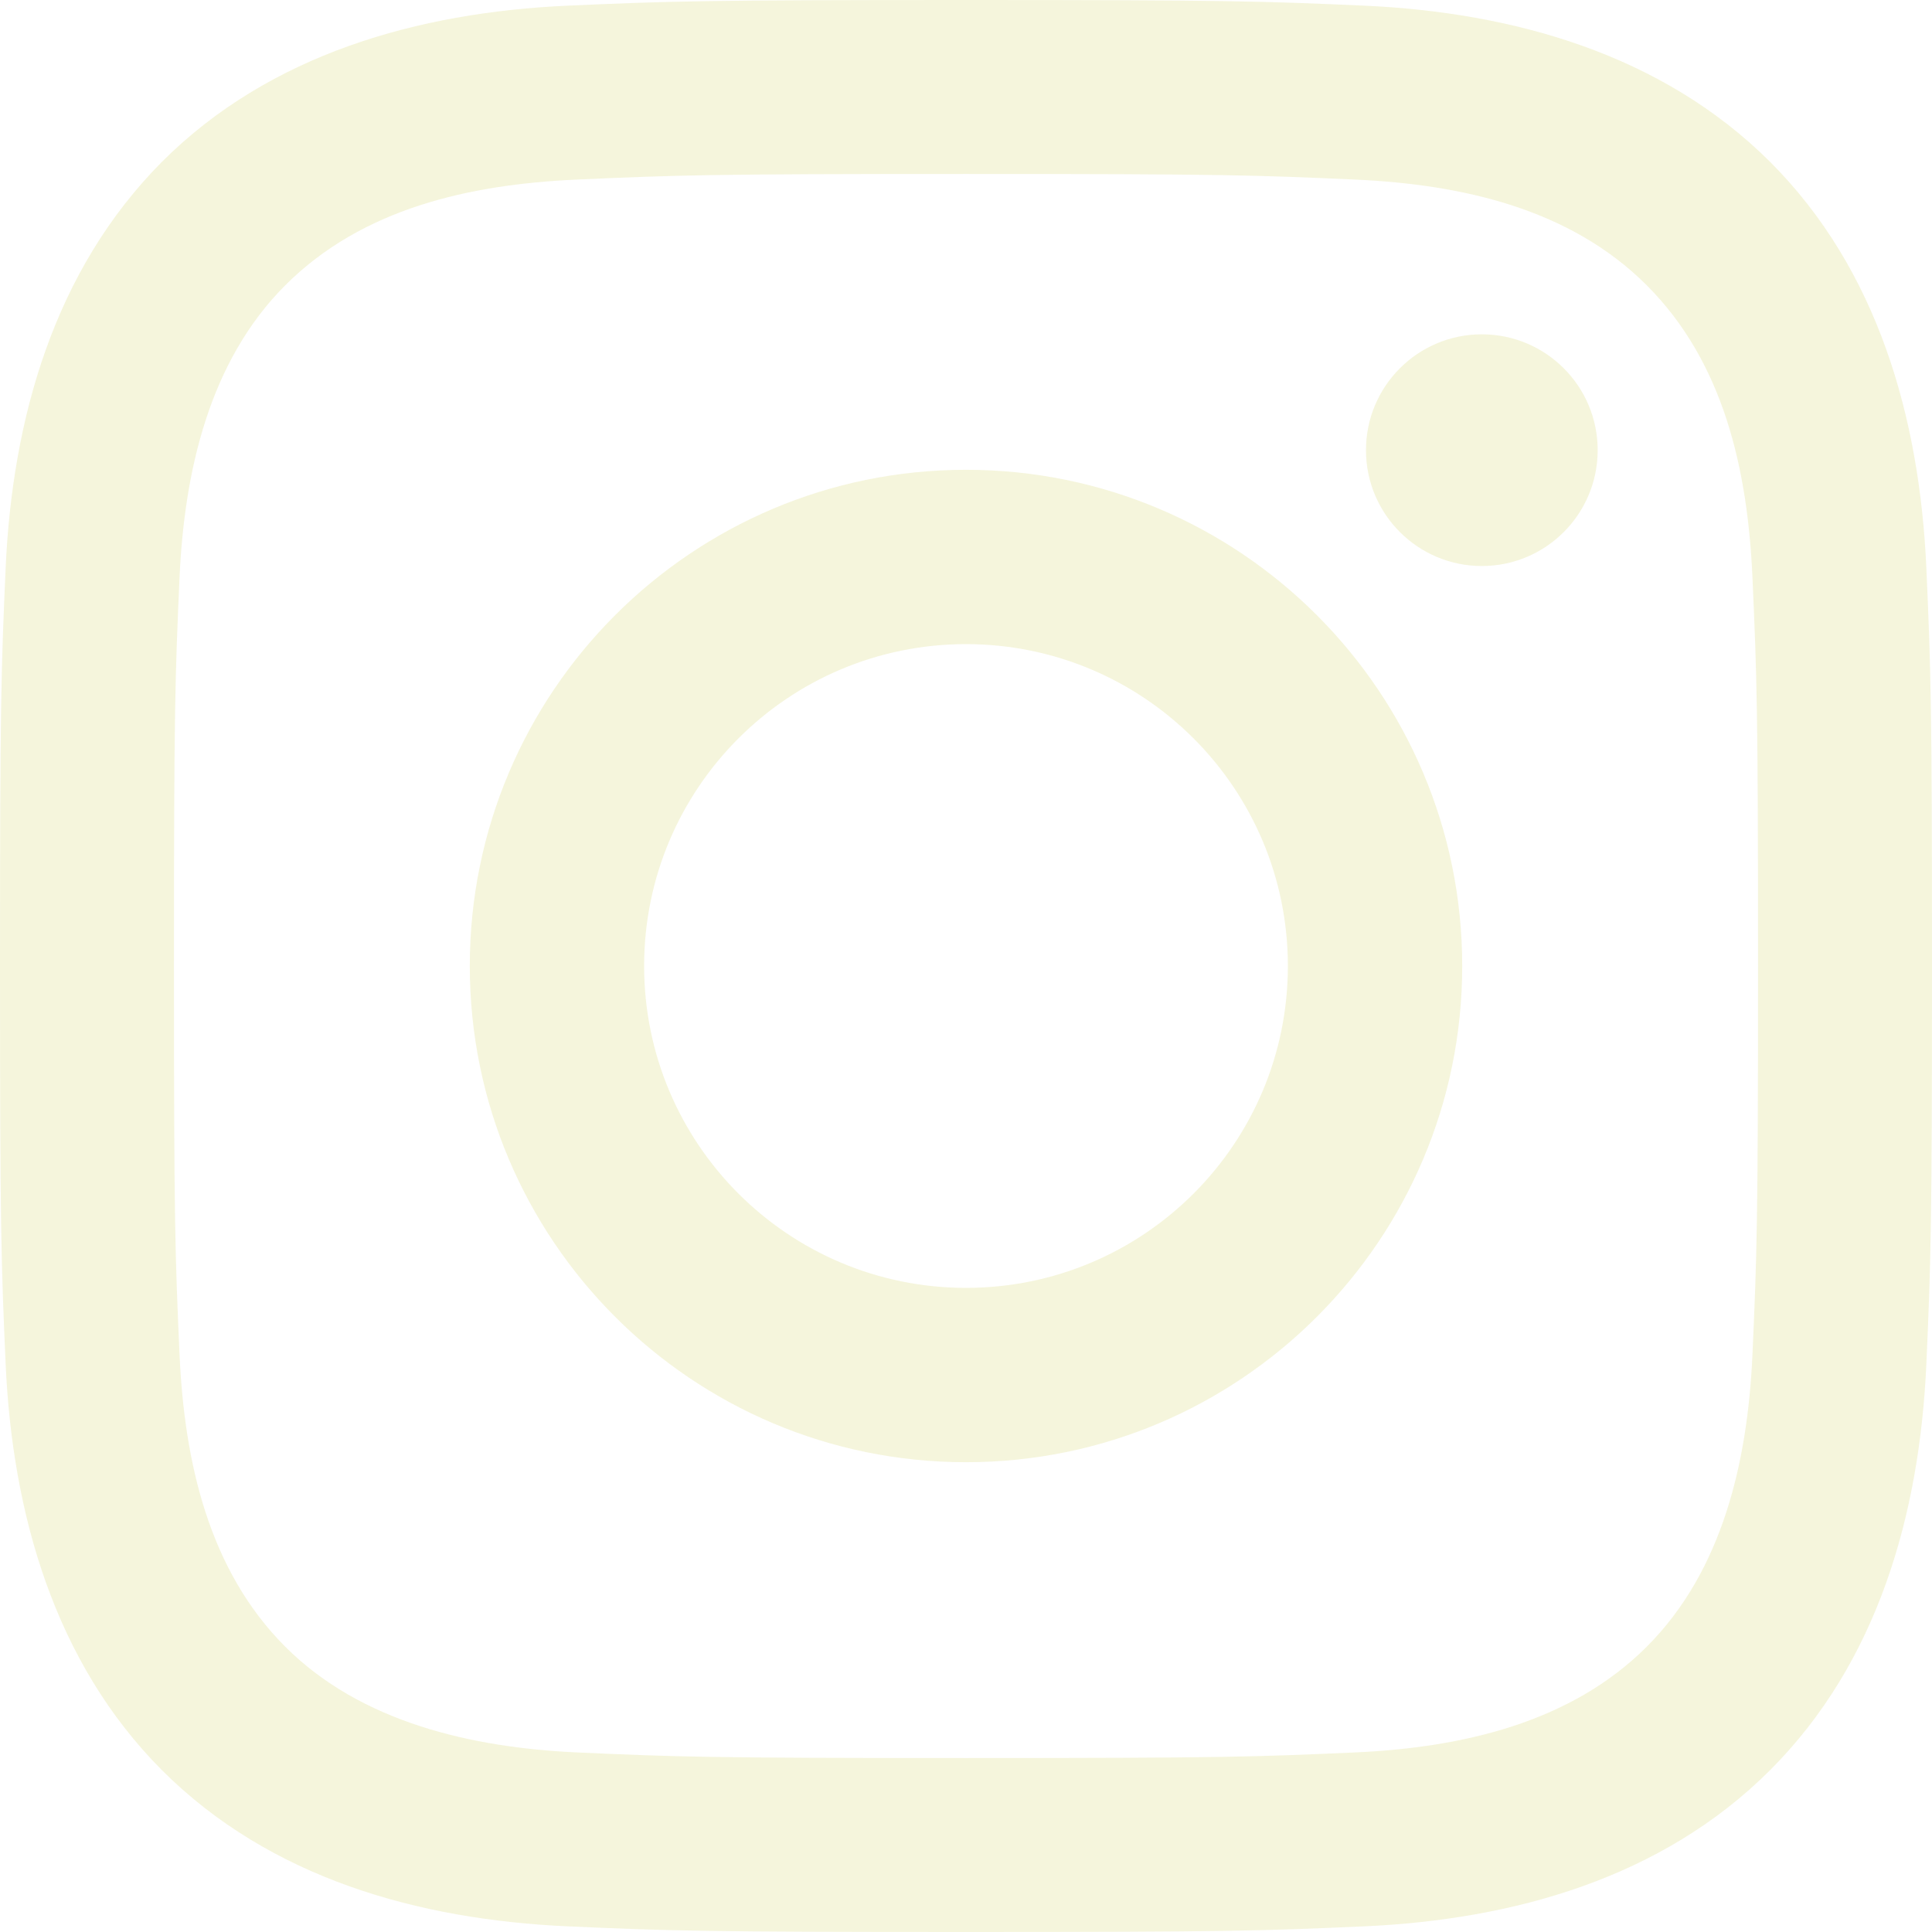
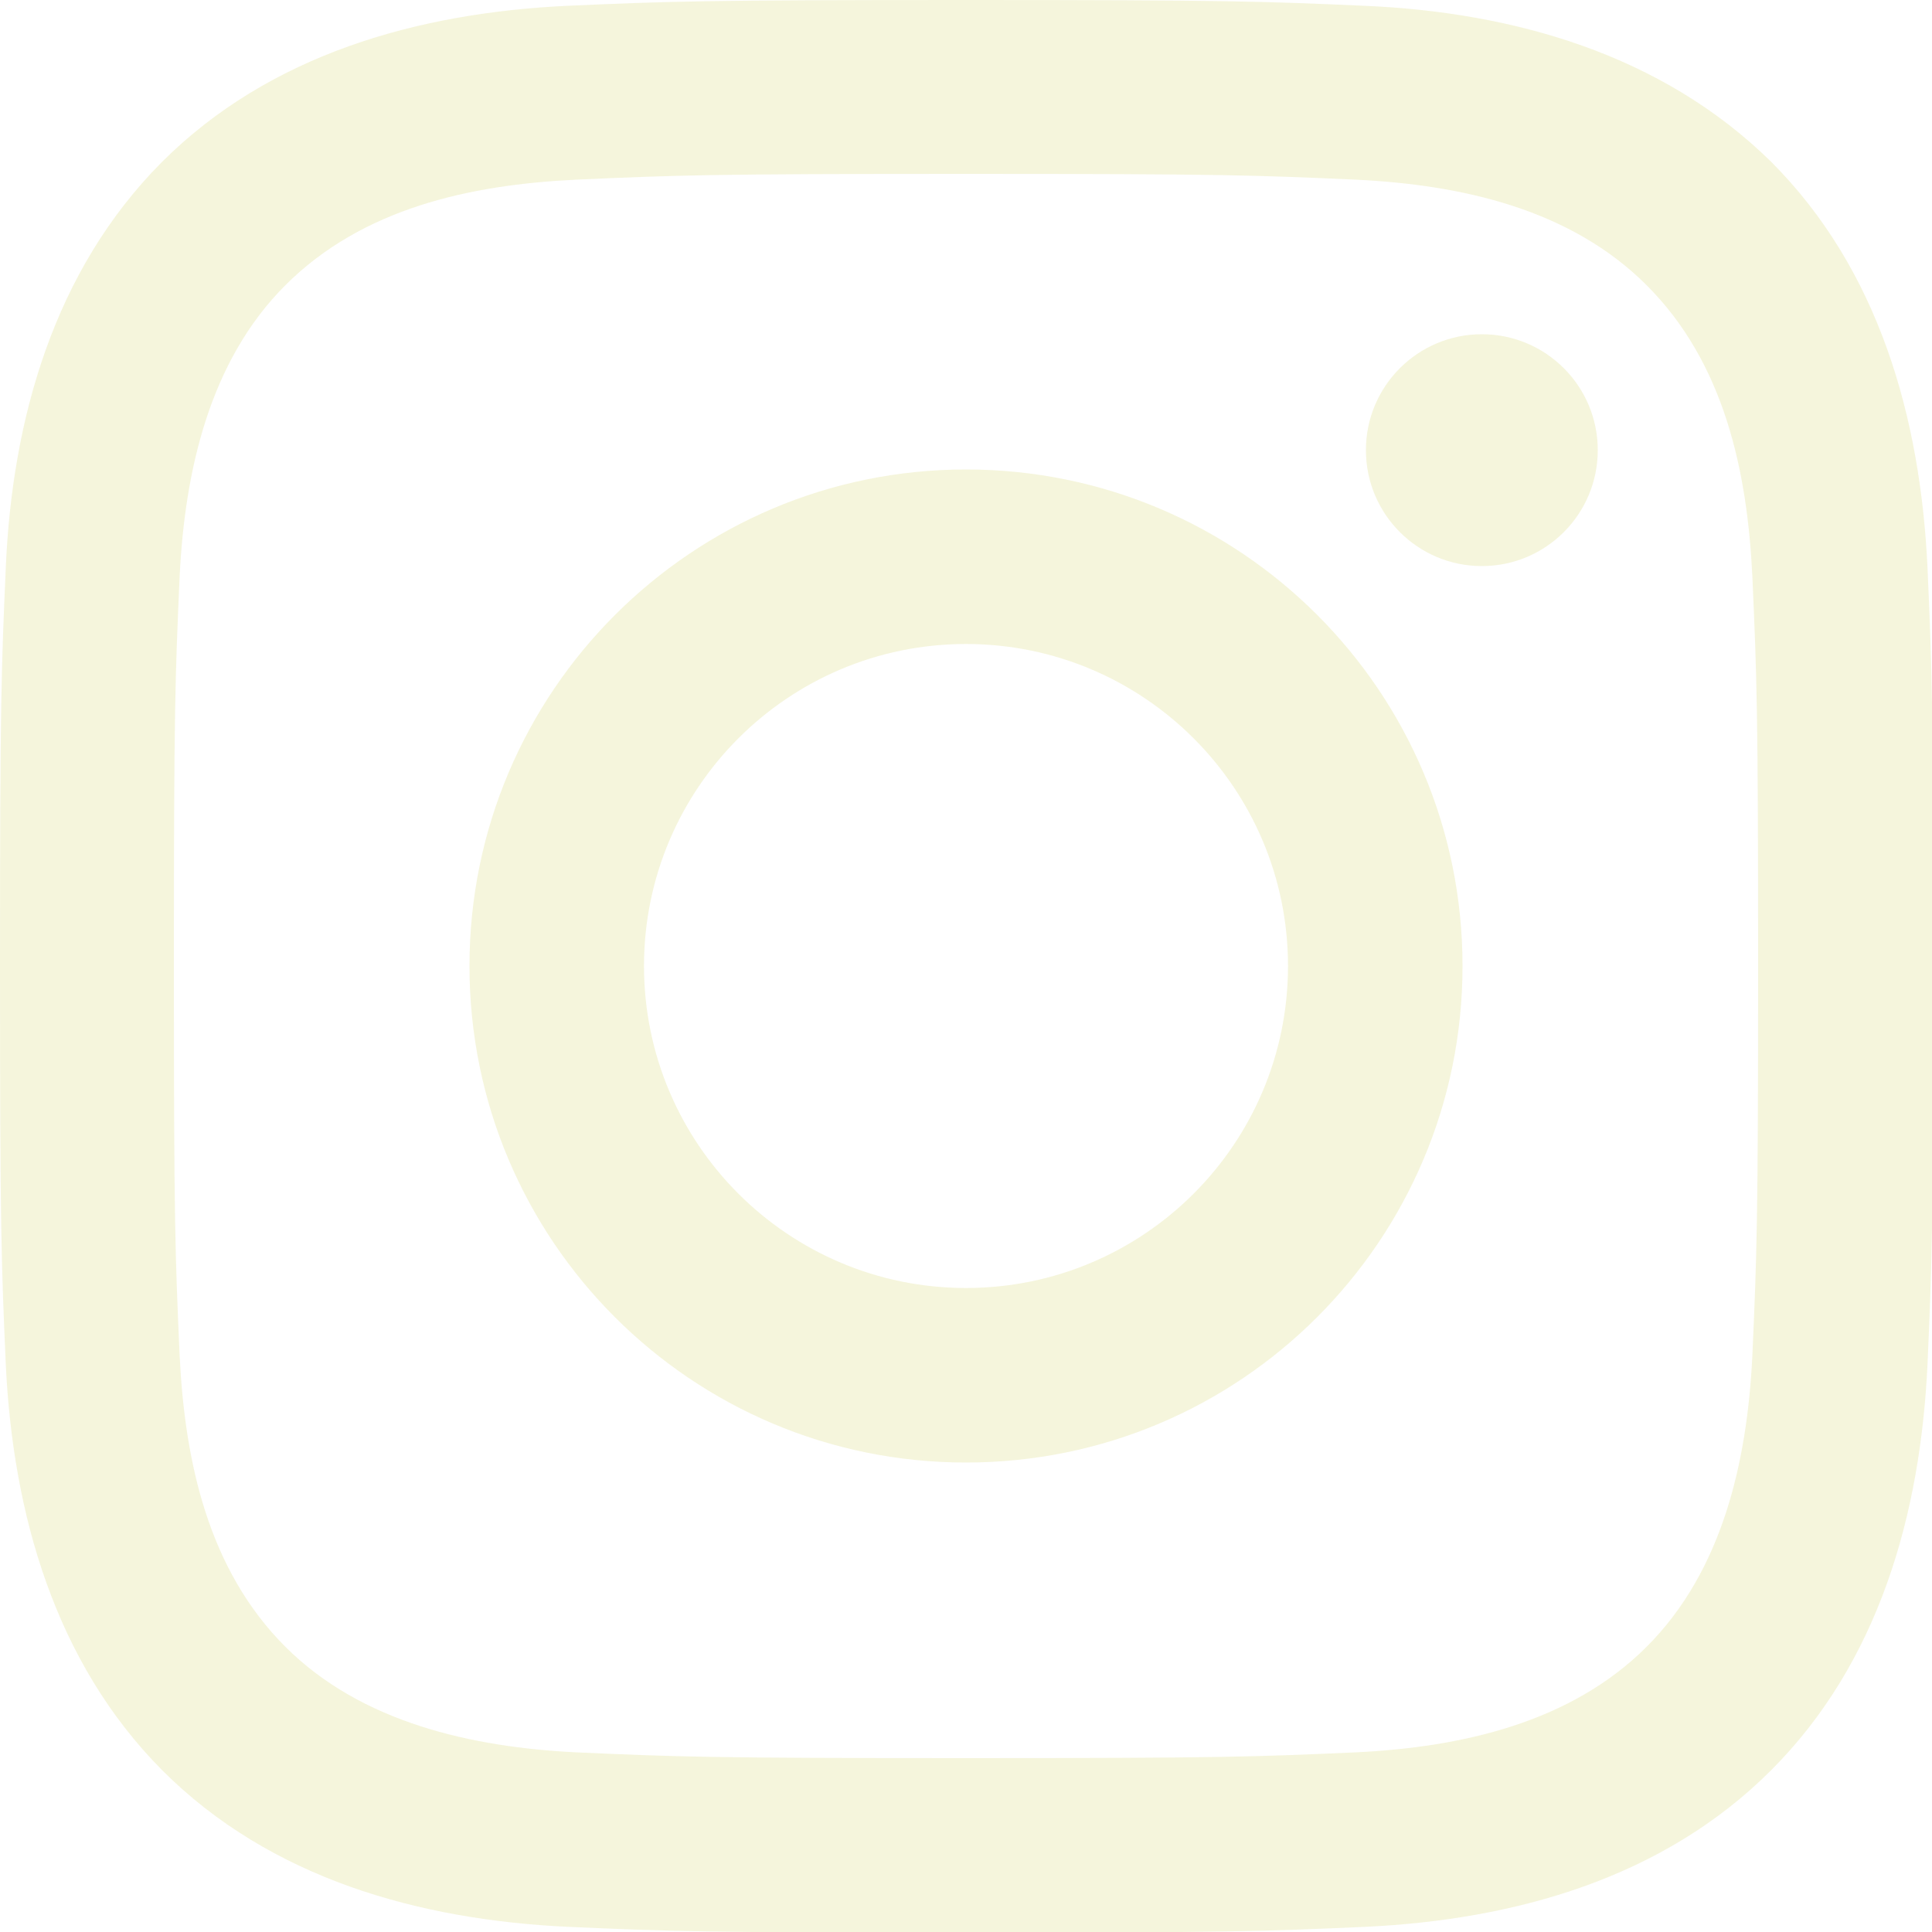
- <svg xmlns="http://www.w3.org/2000/svg" version="1.1" viewBox="0 0 512 512">
+ <svg xmlns="http://www.w3.org/2000/svg" id="Capa_1" version="1.1" viewBox="0 0 30 30">
  <defs>
    <style>
-       .cls-1 {
+       .st0 {
        fill: beige;
      }
    </style>
  </defs>
-   <g>
-     <g id="Capa_1">
-       <g>
-         <path class="cls-1" d="M256,46.1c68.4,0,76.5.3,103.4,1.5,27.9,1.3,56.6,7.6,77,28,20.5,20.5,26.7,49,28,77,1.2,27,1.5,35.1,1.5,103.4s-.3,76.5-1.5,103.4c-1.3,27.8-7.8,56.8-28,77s-49,26.7-77,28c-27,1.2-35.1,1.5-103.4,1.5s-76.5-.3-103.4-1.5c-27.5-1.3-56.9-7.9-77-28-20.4-20.4-26.7-49.2-28-77-1.2-27-1.5-35.1-1.5-103.4s.3-76.5,1.5-103.4c1.3-27.6,7.8-56.8,28-77,20.5-20.5,49-26.7,77-28,27-1.2,35.1-1.5,103.4-1.5M256,0C186.5,0,177.7.3,150.4,1.5c-39.6,1.8-78.9,12.8-107.5,41.4C14.3,71.7,3.3,110.9,1.5,150.4c-1.2,27.3-1.5,36-1.5,105.6s.3,78.3,1.5,105.6c1.8,39.5,12.9,78.9,41.4,107.5,28.7,28.7,68,39.6,107.5,41.4,27.3,1.2,36,1.5,105.6,1.5s78.3-.3,105.6-1.5c39.6-1.8,78.9-12.8,107.5-41.4s39.6-67.9,41.4-107.5c1.2-27.3,1.5-36,1.5-105.6s-.3-78.3-1.5-105.6c-1.8-39.6-12.8-78.9-41.4-107.5C440.4,14.3,401,3.3,361.6,1.5,334.3.3,325.5,0,256,0Z" />
-         <path class="cls-1" d="M256,124.5c-72.6,0-131.5,58.9-131.5,131.5s58.9,131.5,131.5,131.5,131.5-58.9,131.5-131.5-58.9-131.5-131.5-131.5ZM256,341.3c-47.1,0-85.3-38.2-85.3-85.3s38.2-85.3,85.3-85.3,85.3,38.2,85.3,85.3-38.2,85.3-85.3,85.3Z" />
-         <circle class="cls-1" cx="392.7" cy="119.3" r="30.7" />
-       </g>
+   <g id="Capa_11" data-name="Capa_1">
+     <g>
+       <path class="st0" d="M15,2.7c4.01,0,4.48.02,6.06.09,1.63.08,3.32.45,4.51,1.64,1.2,1.2,1.56,2.87,1.64,4.51.07,1.58.09,2.06.09,6.06s-.02,4.48-.09,6.06c-.08,1.63-.46,3.33-1.64,4.51s-2.87,1.56-4.51,1.64c-1.58.07-2.06.09-6.06.09s-4.48-.02-6.06-.09c-1.61-.08-3.33-.46-4.51-1.64-1.2-1.2-1.56-2.88-1.64-4.51-.07-1.58-.09-2.06-.09-6.06s.02-4.48.09-6.06c.08-1.62.46-3.33,1.64-4.51,1.2-1.2,2.87-1.56,4.51-1.64,1.58-.07,2.06-.09,6.06-.09M15,0c-4.07,0-4.59.02-6.19.09-2.32.11-4.62.75-6.3,2.43C.84,4.2.19,6.5.09,8.81c-.07,1.6-.09,2.11-.09,6.19s.02,4.59.09,6.19c.11,2.31.76,4.62,2.43,6.3,1.68,1.68,3.98,2.32,6.3,2.43,1.6.07,2.11.09,6.19.09s4.59-.02,6.19-.09c2.32-.11,4.62-.75,6.3-2.43s2.32-3.98,2.43-6.3c.07-1.6.09-2.11.09-6.19s-.02-4.59-.09-6.19c-.11-2.32-.75-4.62-2.43-6.3C25.8.84,23.5.19,21.19.09c-1.6-.07-2.12-.09-6.19-.09Z" />
+       <path class="st0" d="M15,7.29c-4.25,0-7.71,3.45-7.71,7.71s3.45,7.71,7.71,7.71,7.71-3.45,7.71-7.71-3.45-7.71-7.71-7.71ZM15,20c-2.76,0-5-2.24-5-5s2.24-5,5-5,5,2.24,5,5-2.24,5-5,5h0Z" />
+       <circle class="st0" cx="23.01" cy="6.99" r="1.8" />
    </g>
  </g>
</svg>
